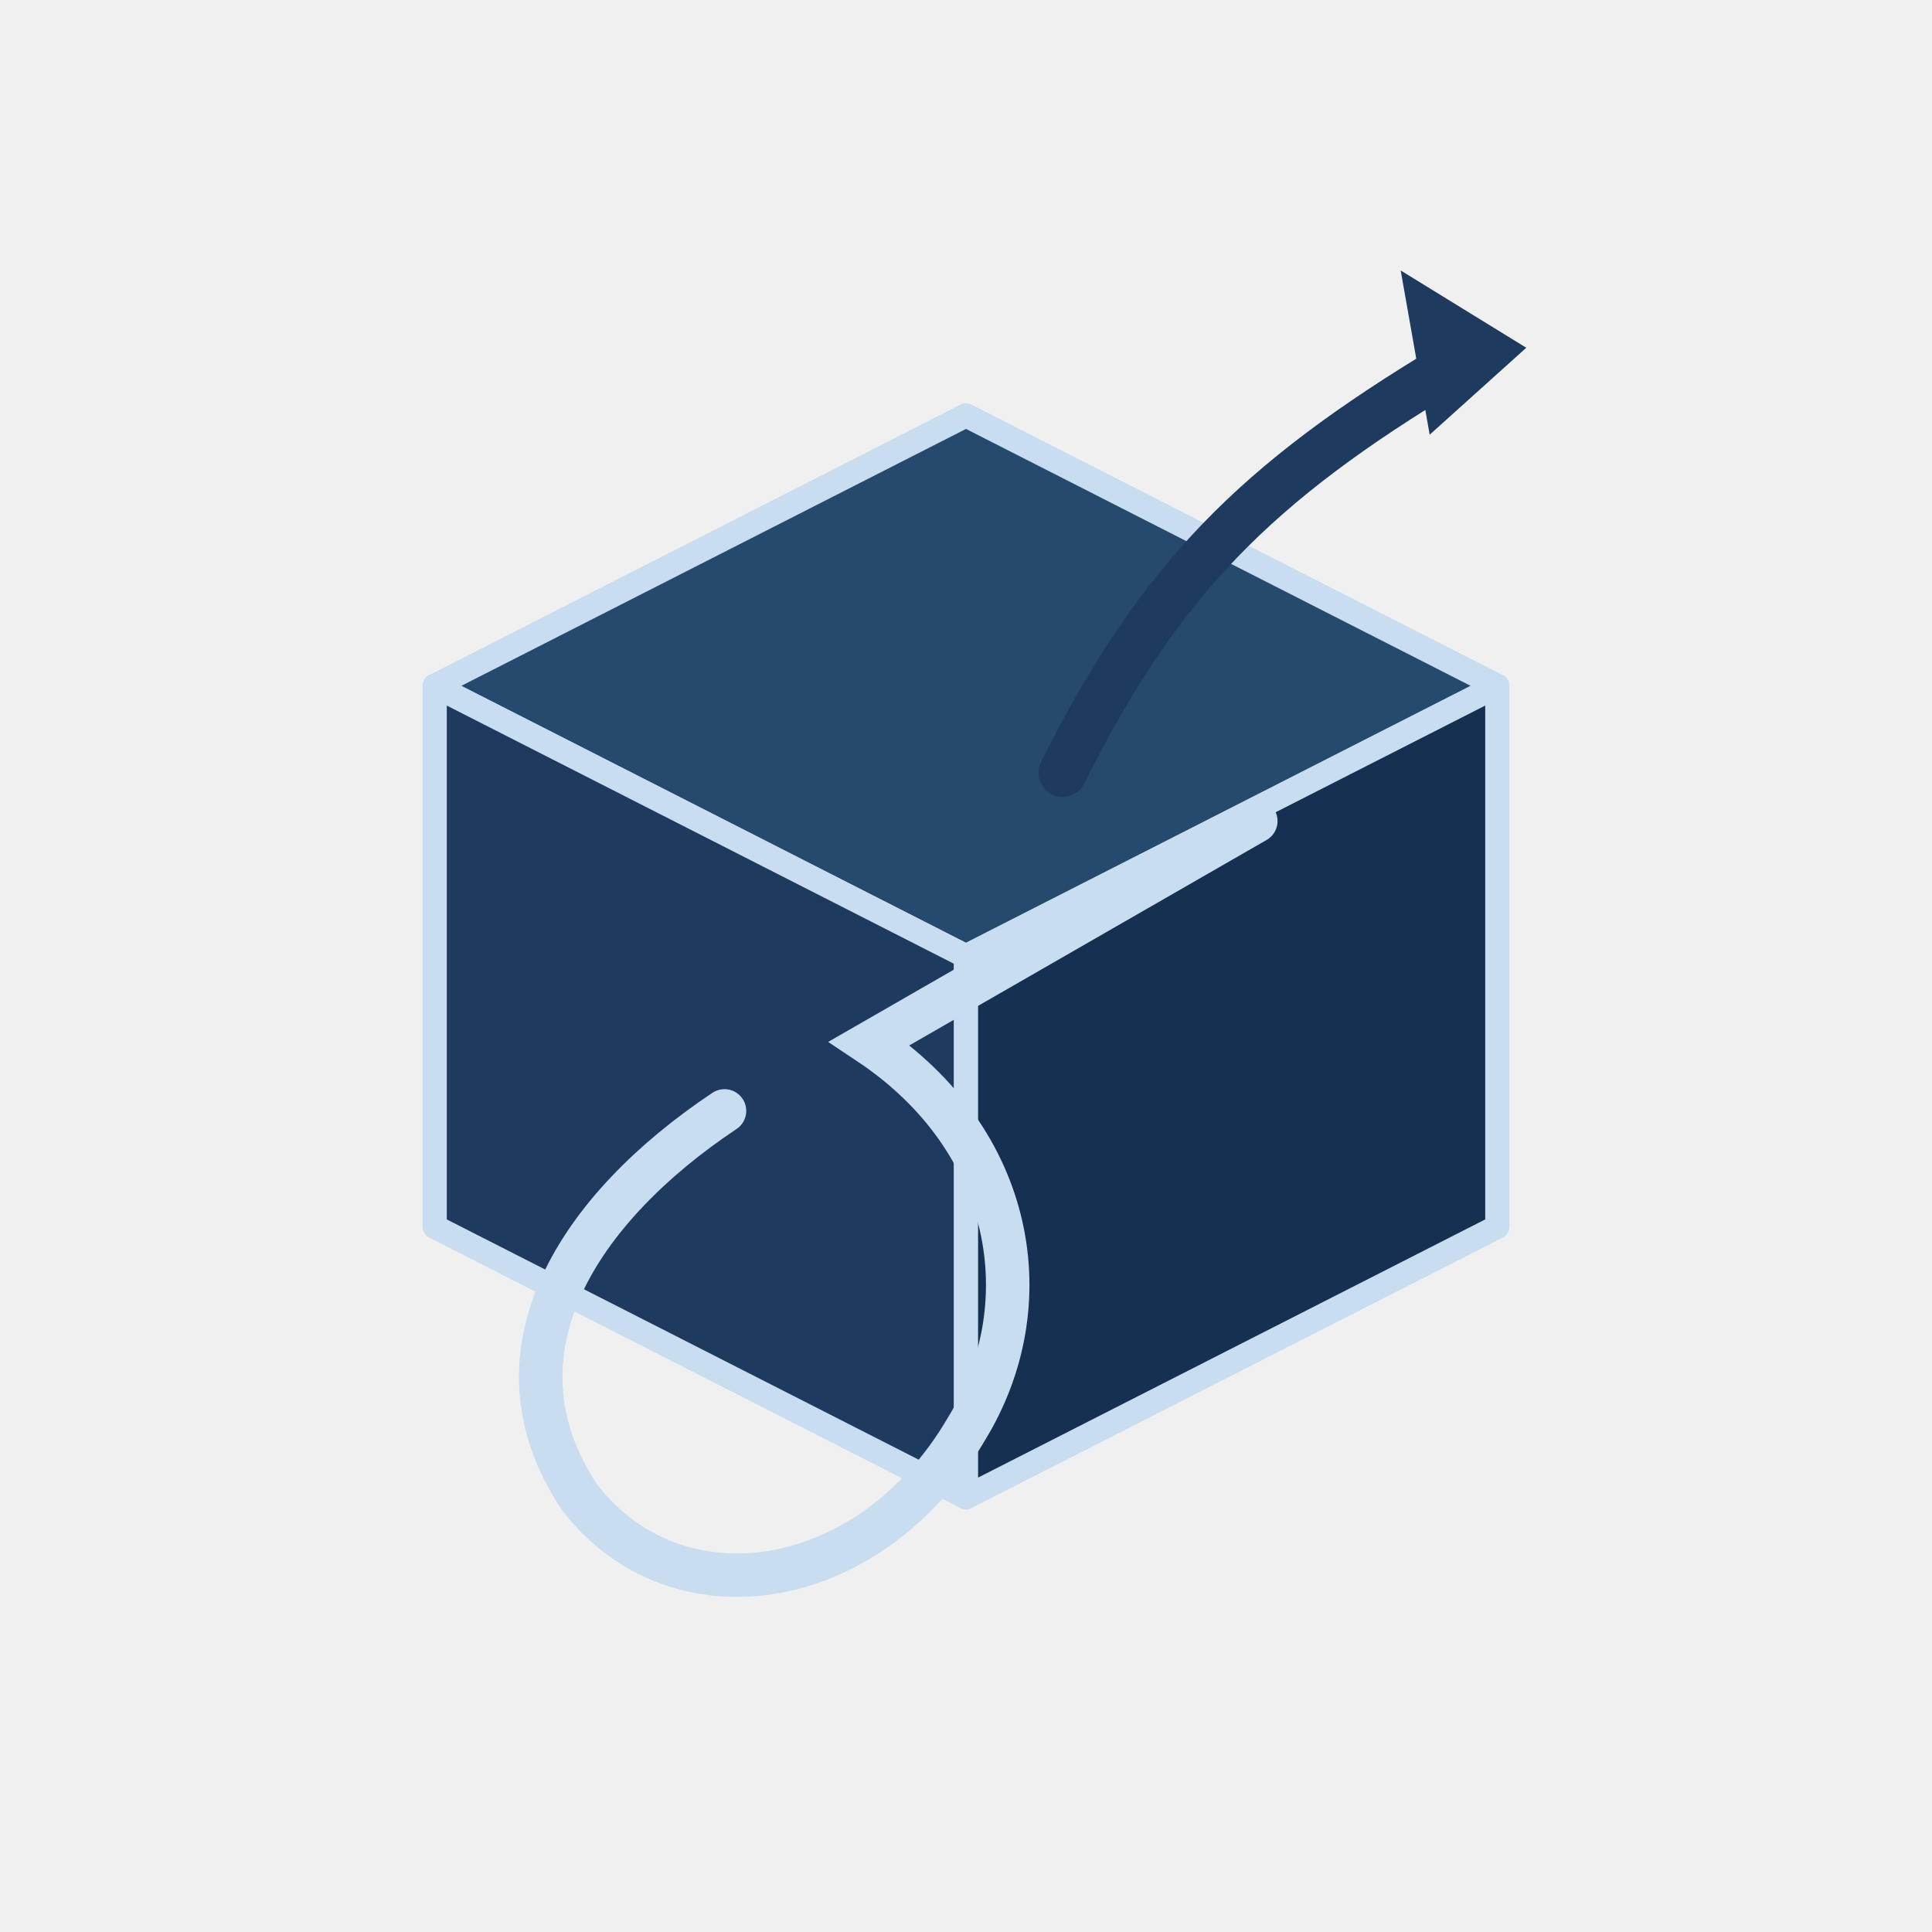
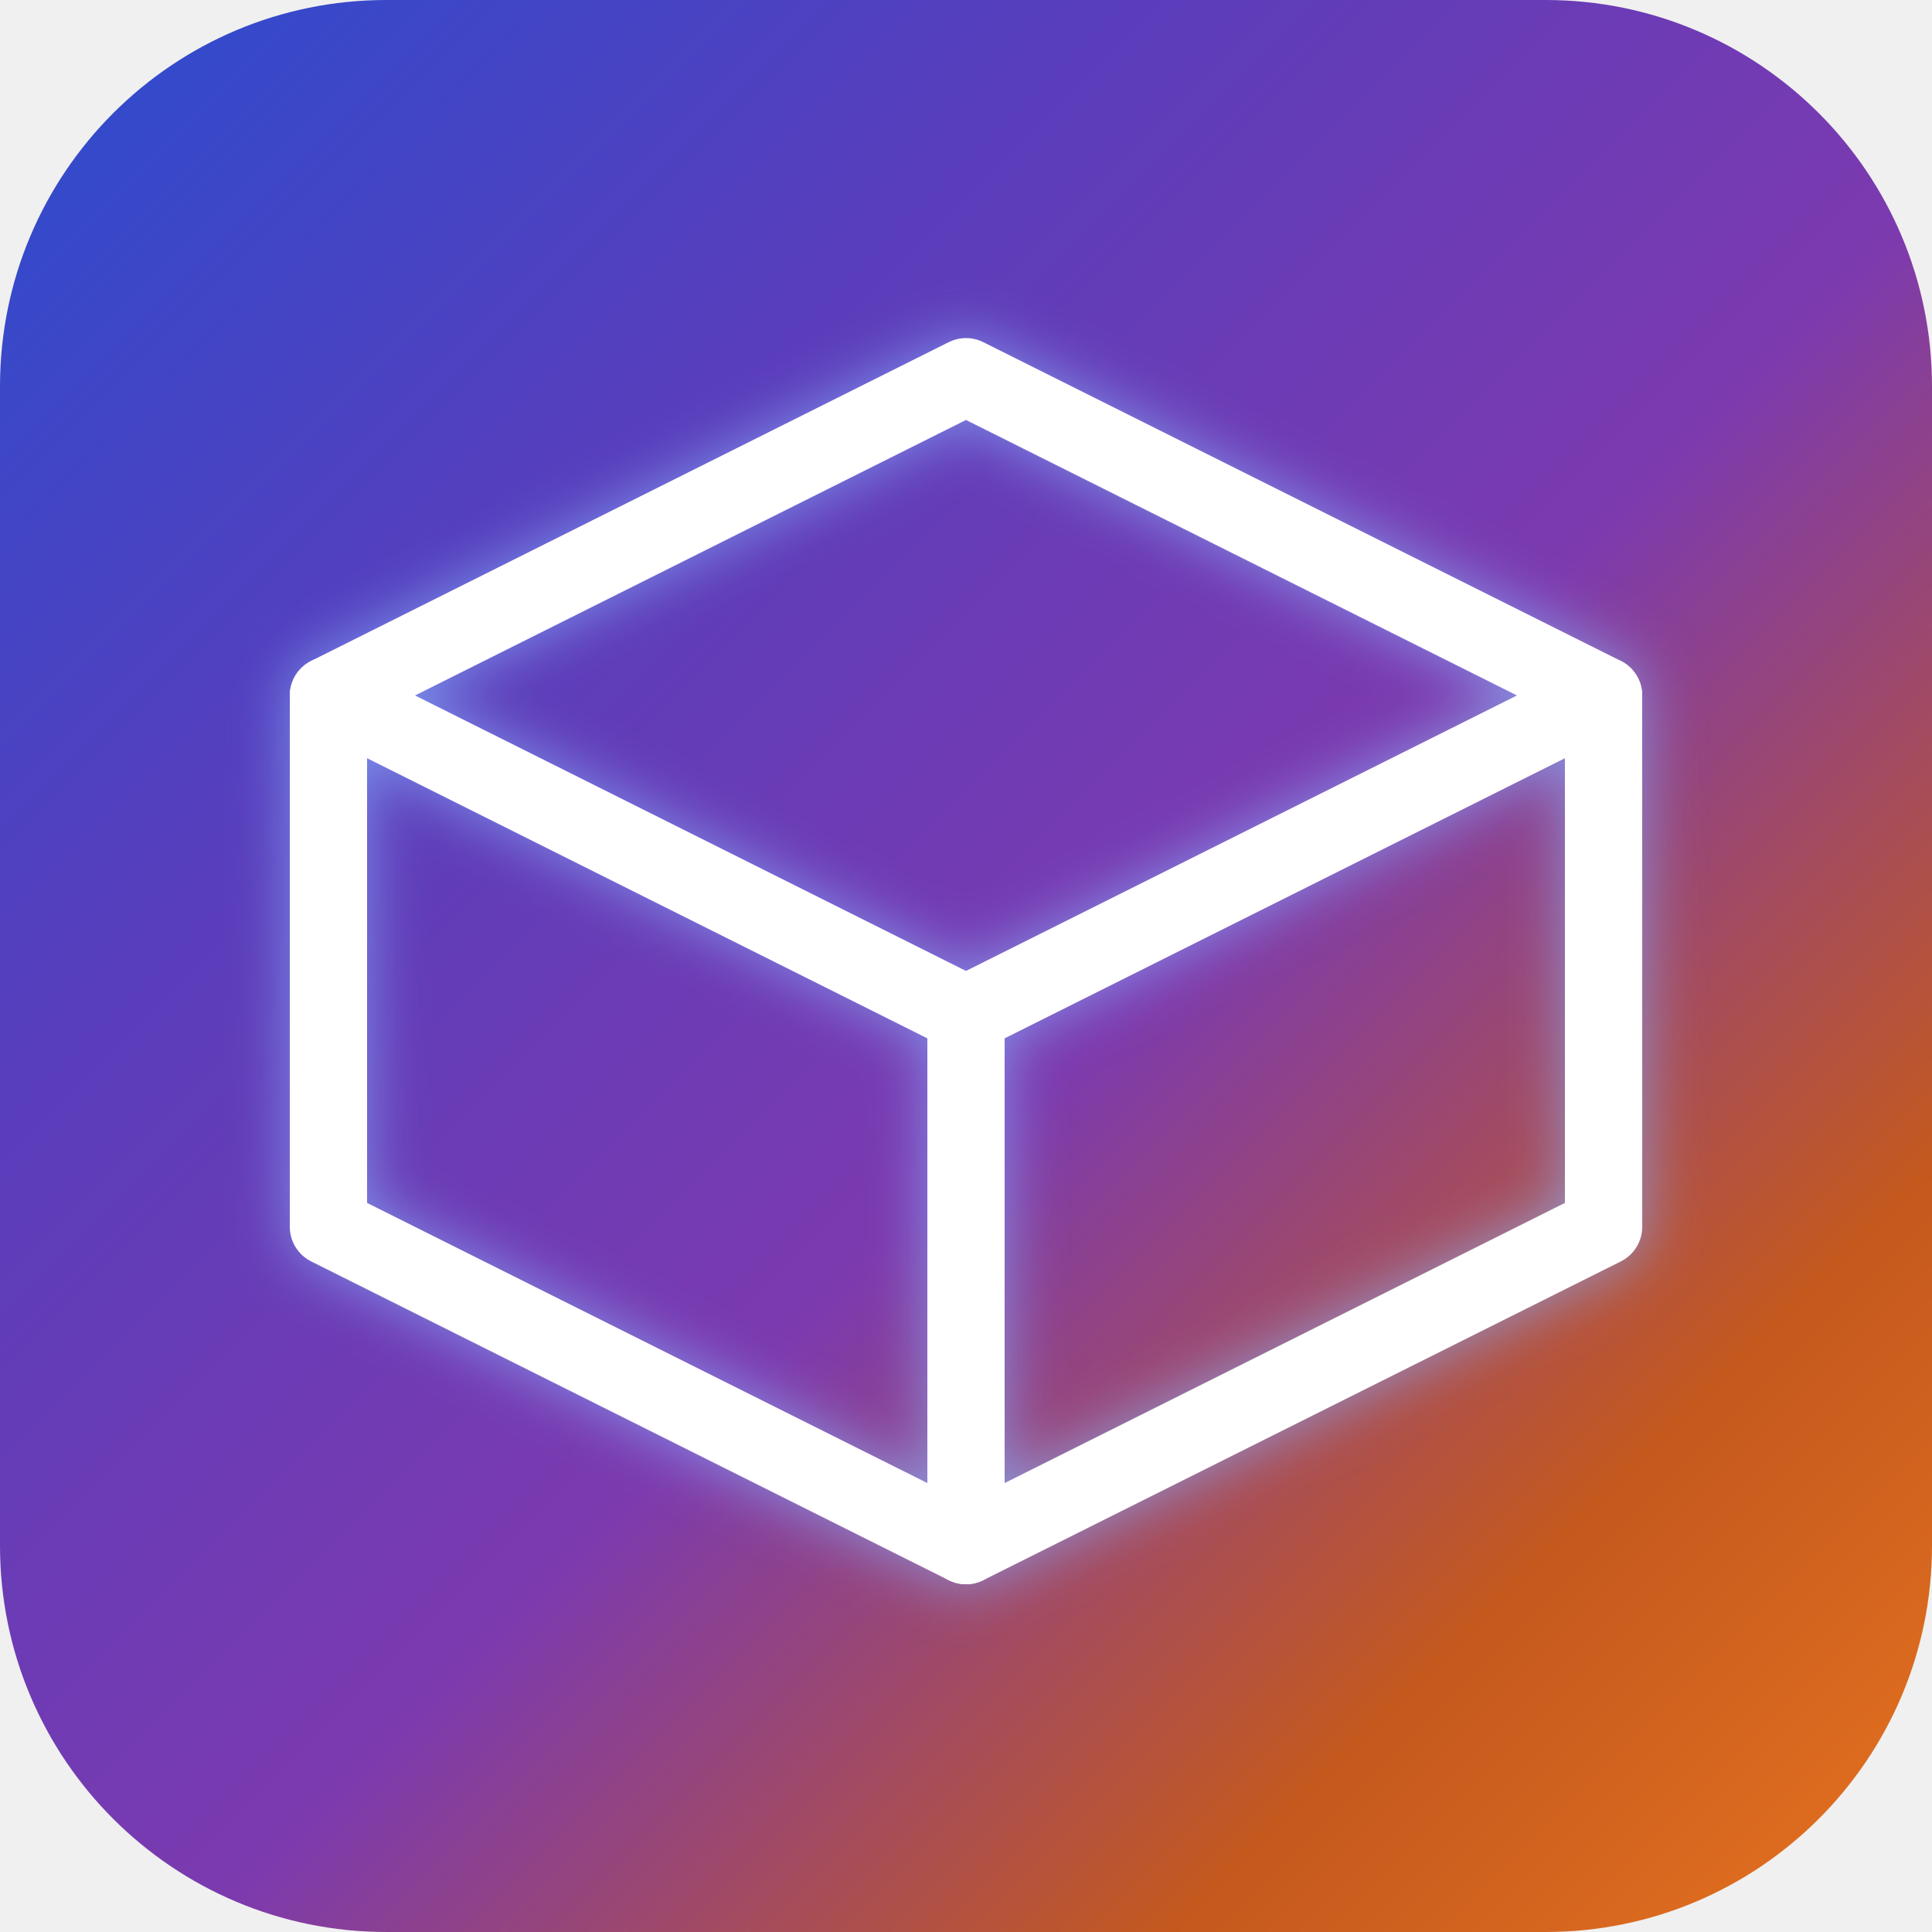
<svg xmlns="http://www.w3.org/2000/svg" viewBox="0 0 200 200" width="200" height="200">
  <defs>
    <linearGradient id="bg" x1="0%" y1="0%" x2="100%" y2="100%">
-       <stop offset="0%" stop-color="#3b82f6" />
-       <stop offset="100%" stop-color="#8b5cf6" />
+       <stop offset="0%" stop-color="#2a4dcf" />
+       <stop offset="30%" stop-color="#5b3dbb" />
+       <stop offset="55%" stop-color="#7c3aaf" />
+       <stop offset="80%" stop-color="#c4591e" />
+       <stop offset="100%" stop-color="#e87420" />
    </linearGradient>
+     <filter id="glow">
+       <feGaussianBlur stdDeviation="3" result="blur" />
+       <feFlood flood-color="#8ab4ff" flood-opacity="0.7" result="color" />
+       <feComposite in="color" in2="blur" operator="in" result="g1" />
+       <feMerge>
+         <feMergeNode in="g1" />
+         <feMergeNode in="SourceGraphic" />
+       </feMerge>
+     </filter>
  </defs>
-   <g transform="translate(100,95)" fill="#1e3a5f" stroke="#c8ddf0" stroke-width="2.5" stroke-linejoin="round">
-     <polygon points="0,-52 55,-24 0,4 -55,-24" fill="#264a6e" stroke="#c8ddf0" />
-     <polygon points="-55,-24 0,4 0,60 -55,32" fill="#1e3a5f" stroke="#c8ddf0" />
-     <polygon points="55,-24 0,4 0,60 55,32" fill="#153050" stroke="#c8ddf0" />
-   </g>
-   <g fill="none" stroke="#1e3a5f" stroke-width="5" stroke-linecap="round" stroke-linejoin="round">
-     <path d="M110,80 C120,60 130,50 150,38" />
-     <polygon points="145,28 158,36 148,45" fill="#1e3a5f" stroke="none" />
-   </g>
-   <g fill="none" stroke="#c8ddf0" stroke-width="4.5" stroke-linecap="round">
-     <path d="M75,115 C60,125 50,140 60,155 C70,168 90,165 100,148 C108,135 105,118 90,108 L130,85" />
+   <rect width="200" height="200" rx="40" fill="url(#bg)" />
+   <g transform="translate(100,105)" filter="url(#glow)">
+     <polygon points="0,-66 66,-33 0,0 -66,-33" fill="none" stroke="#fff" stroke-width="8" stroke-linejoin="round" />
+     <polygon points="-66,-33 0,0 0,55 -66,22" fill="none" stroke="#fff" stroke-width="8" stroke-linejoin="round" />
+     <polygon points="66,-33 0,0 0,55 66,22" fill="none" stroke="#fff" stroke-width="8" stroke-linejoin="round" />
  </g>
</svg>
